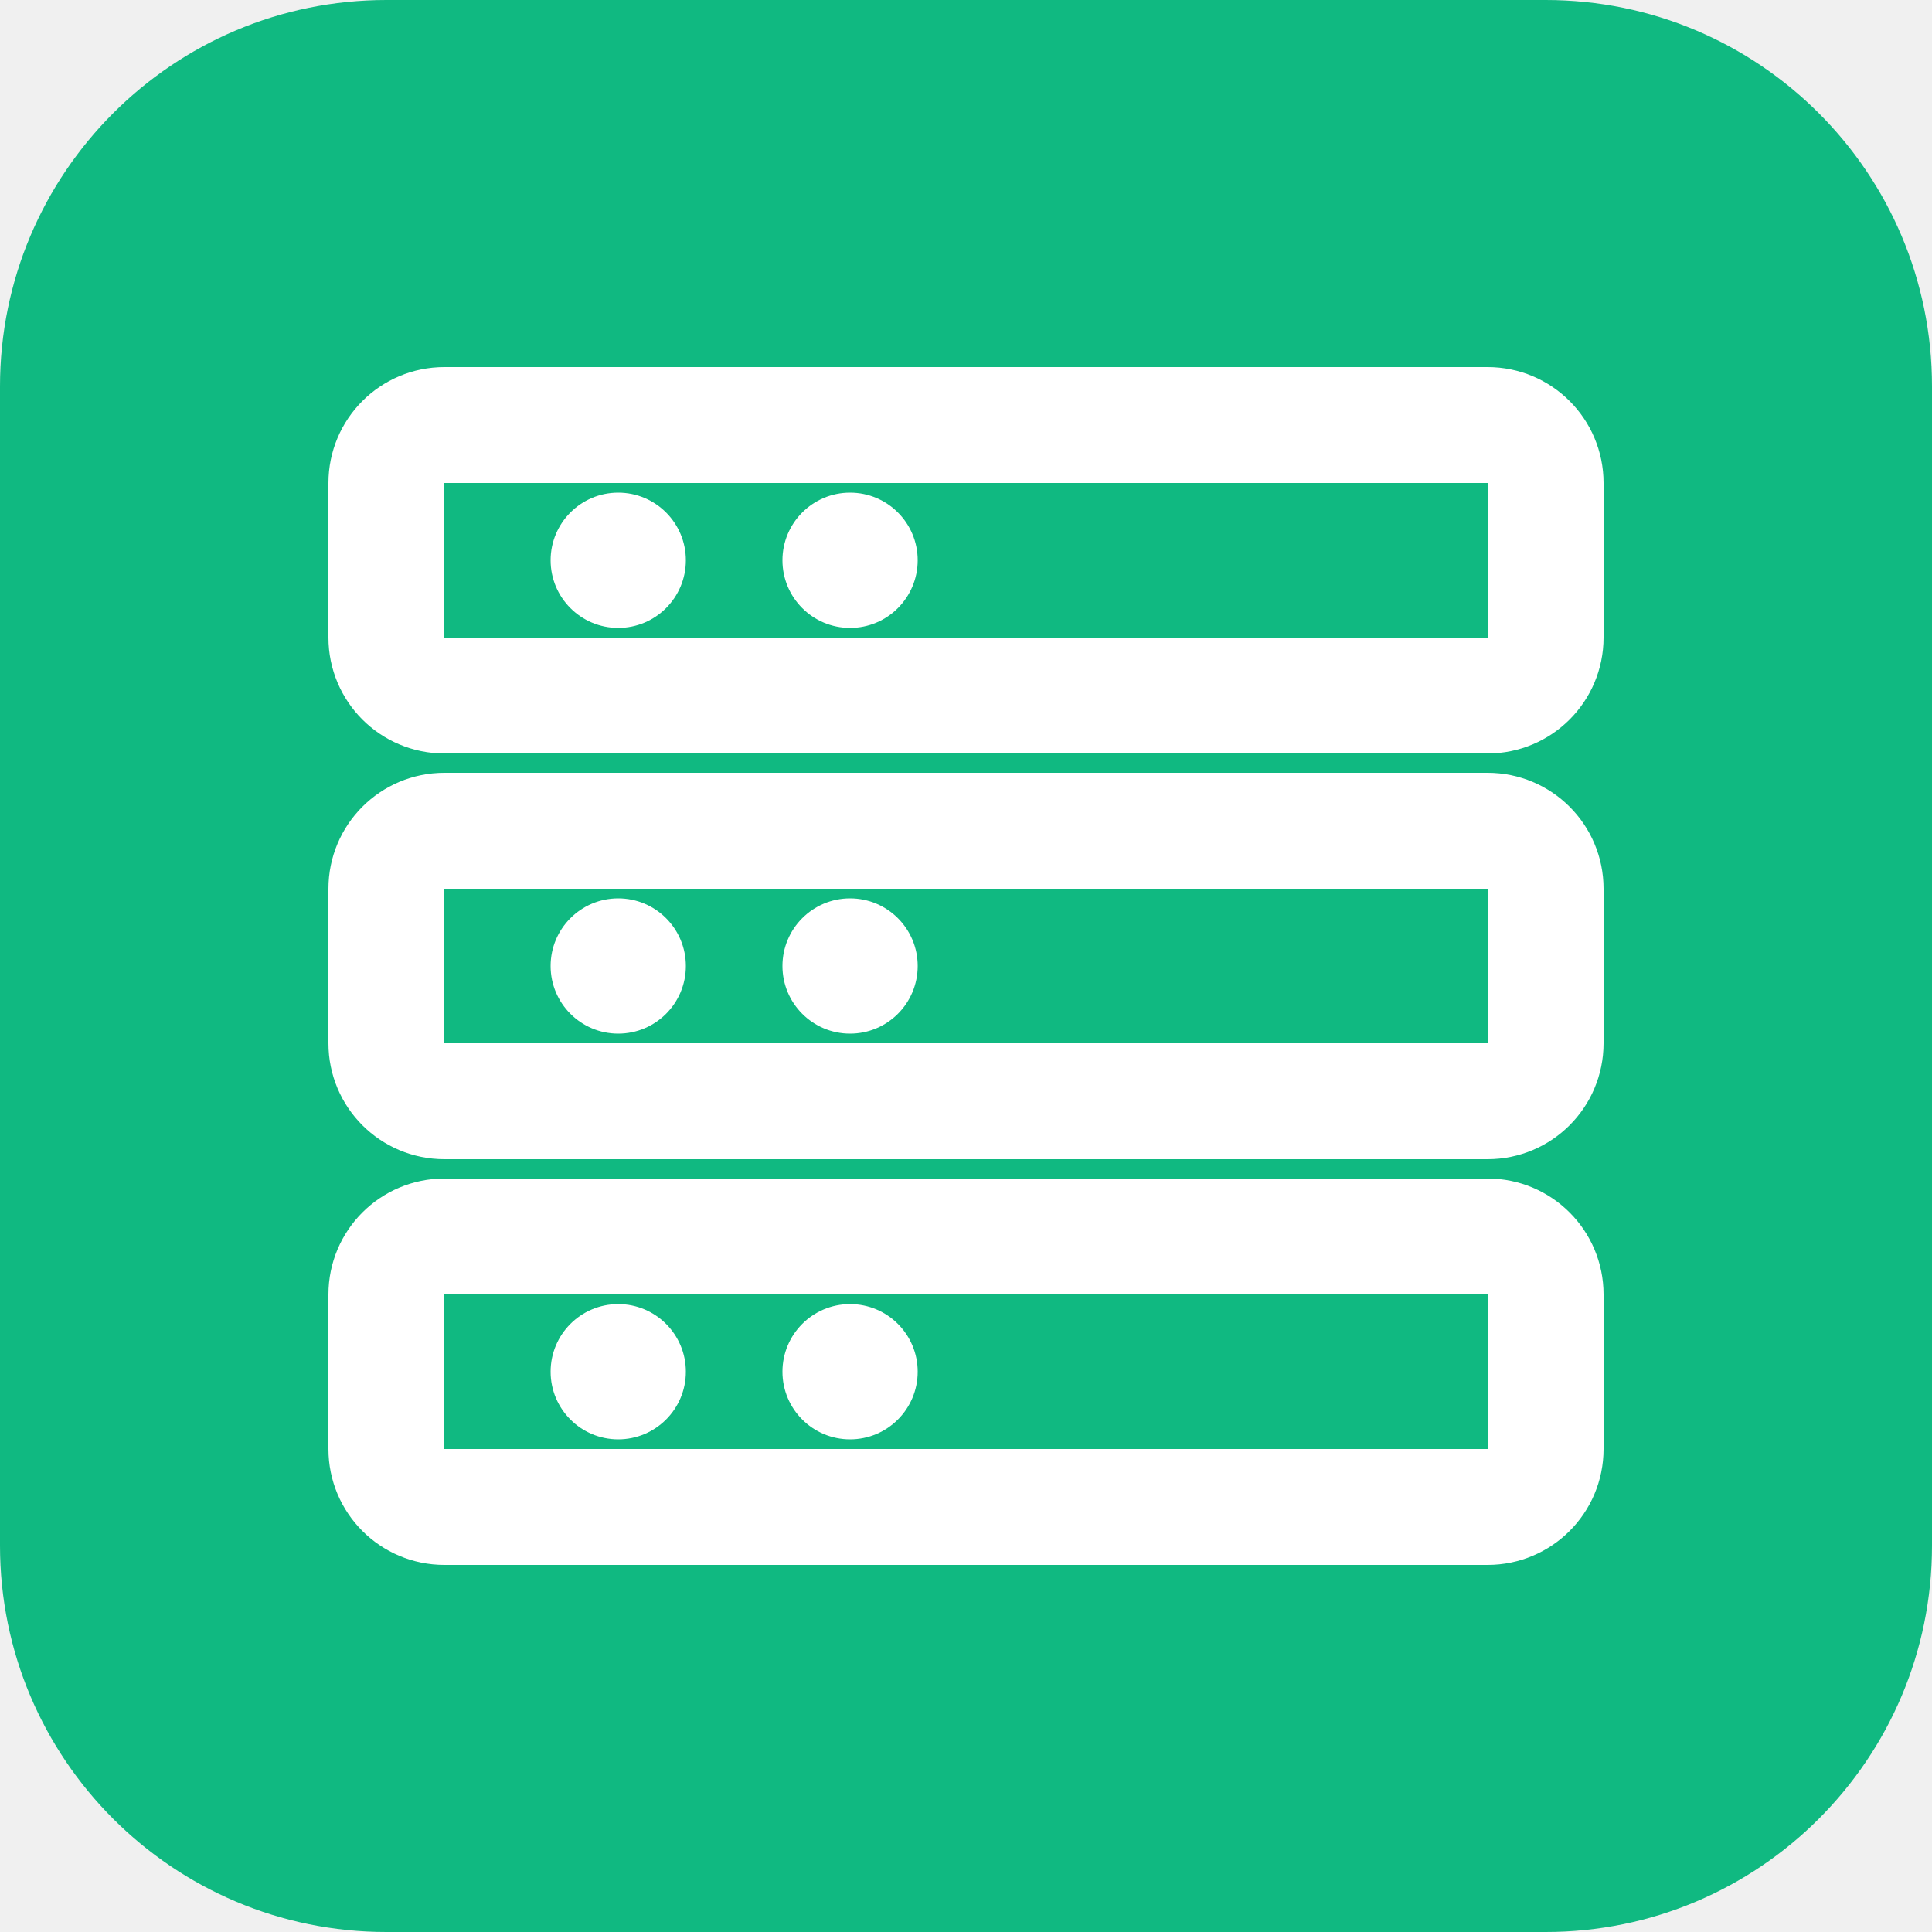
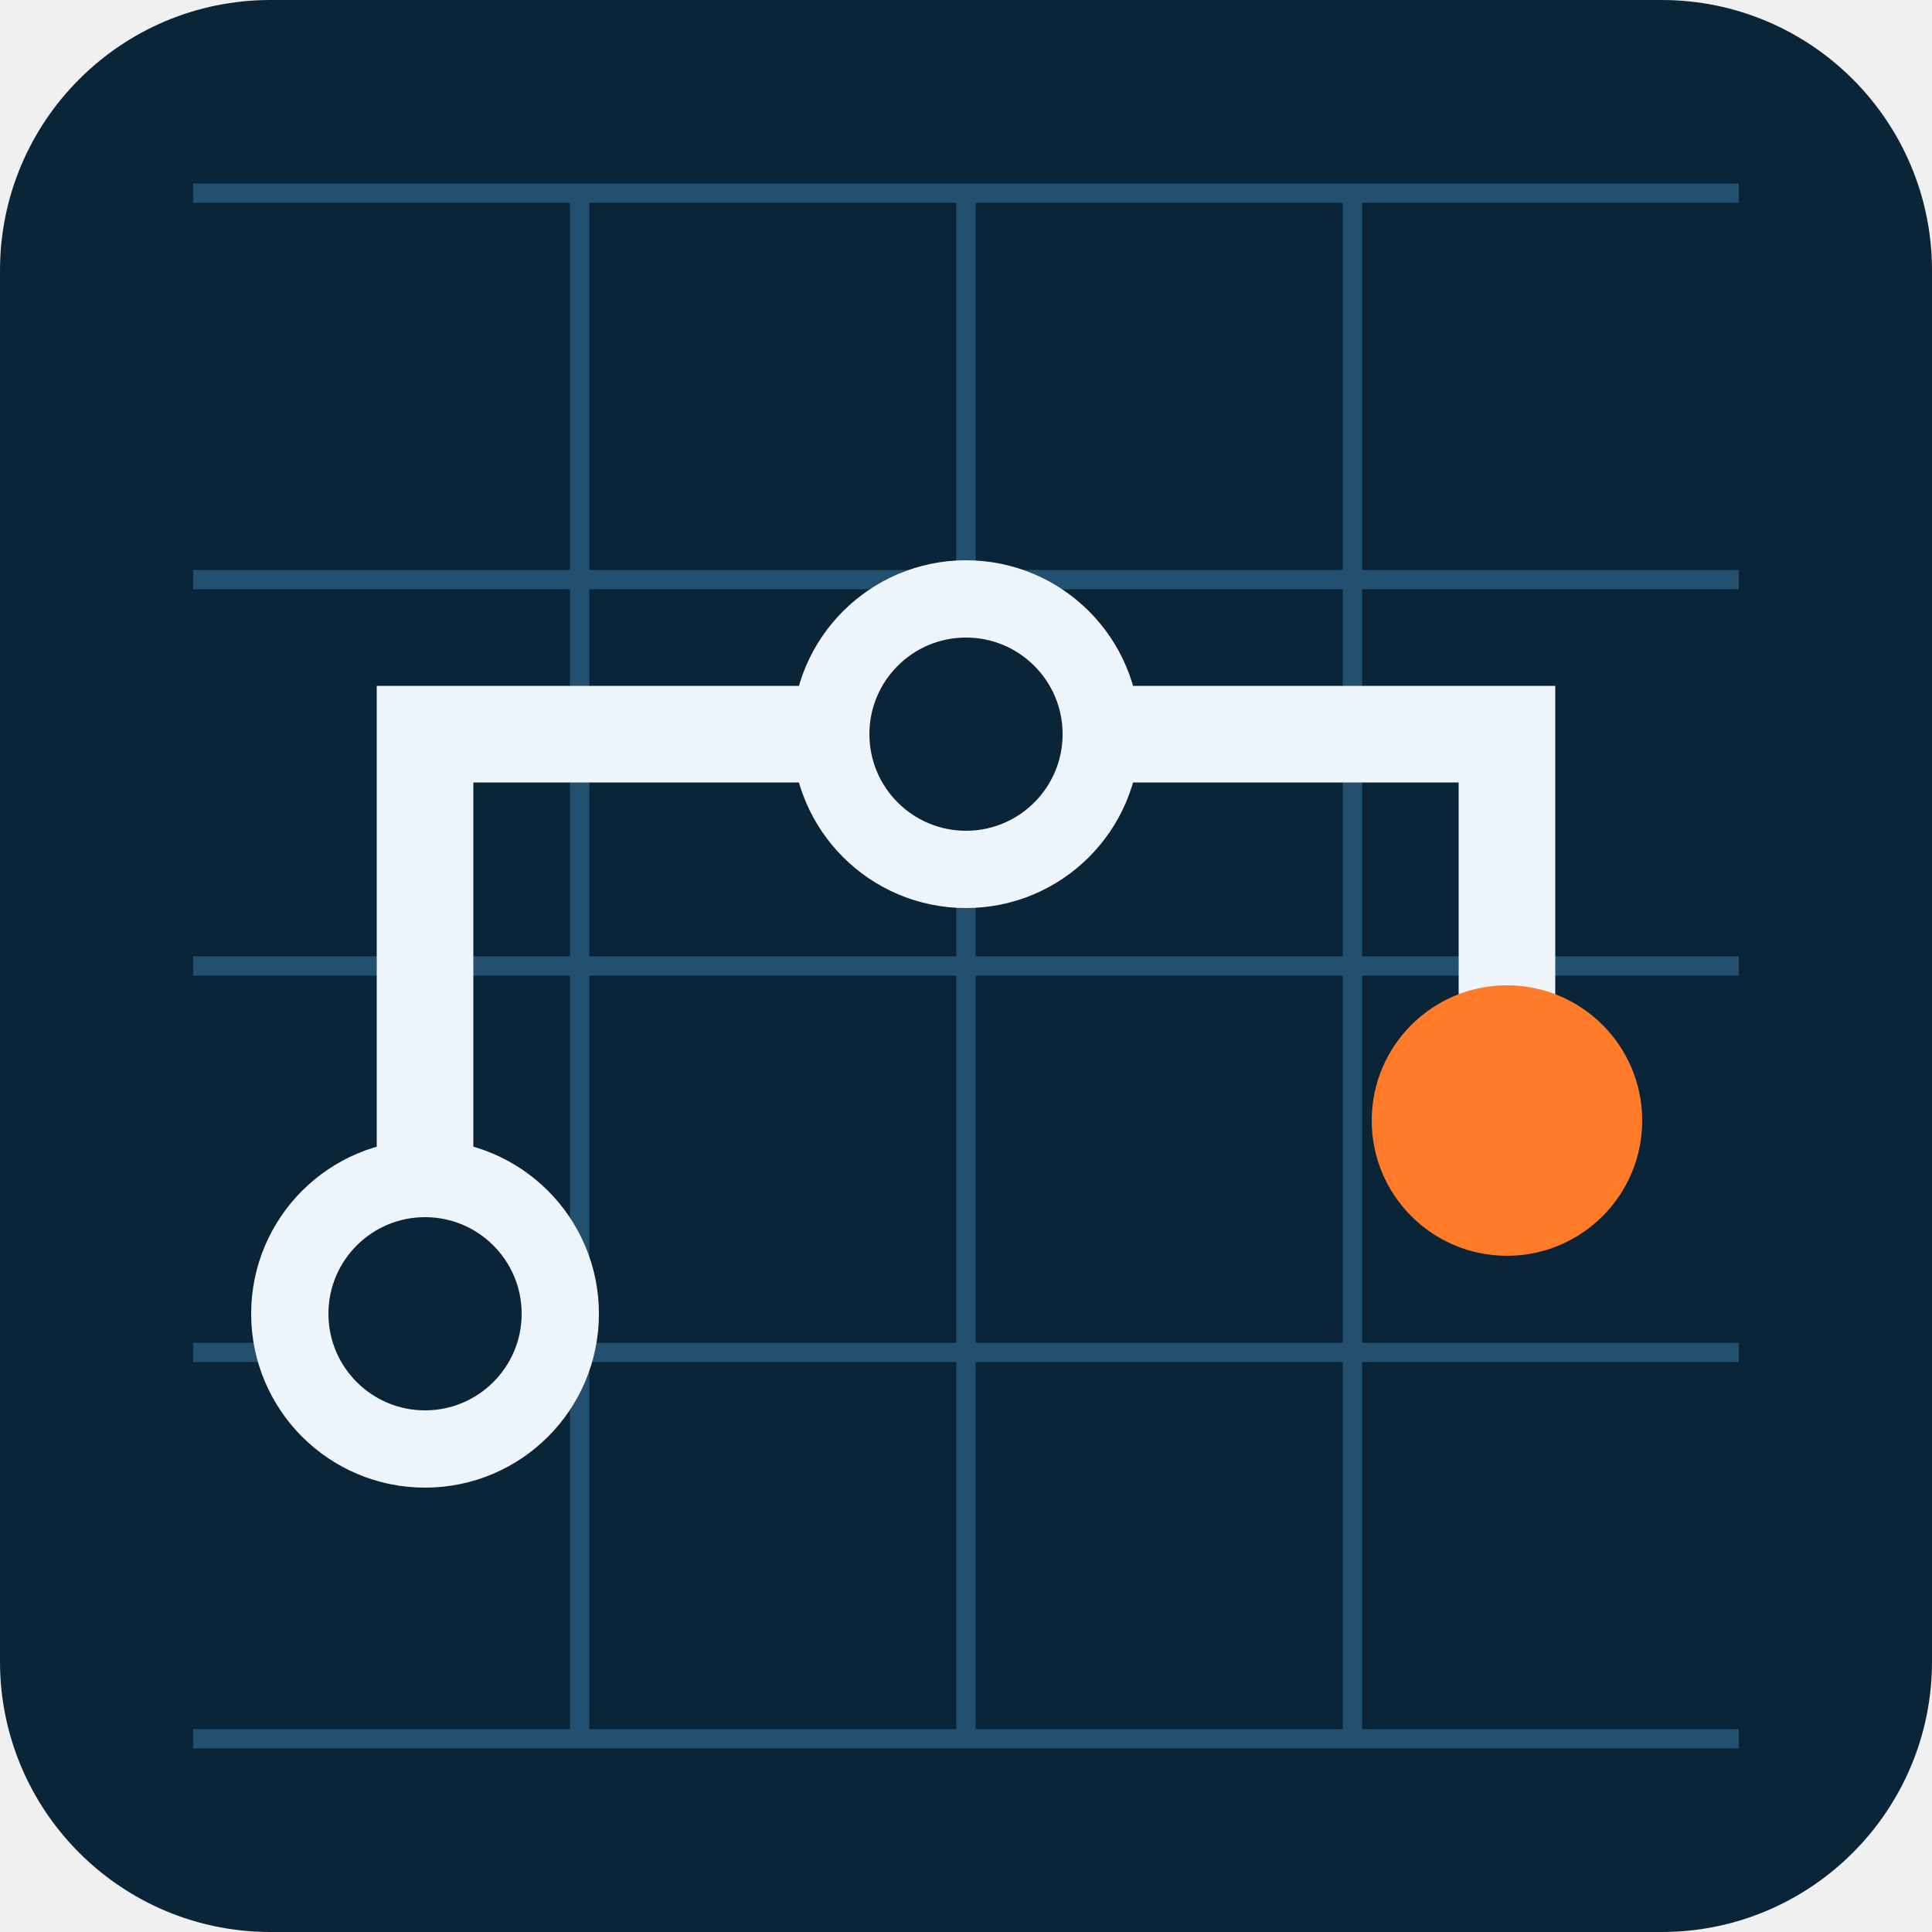
<svg xmlns="http://www.w3.org/2000/svg" viewBox="0 0 100 100">
-   <rect width="100" height="100" rx="20" fill="#10b981" />
-   <rect x="20" y="22" width="60" height="14" rx="3" fill="none" stroke="white" stroke-width="6" />
-   <circle cx="32" cy="29" r="3.5" fill="white" />
-   <circle cx="44" cy="29" r="3.5" fill="white" />
-   <rect x="20" y="43" width="60" height="14" rx="3" fill="none" stroke="white" stroke-width="6" />
-   <circle cx="32" cy="50" r="3.5" fill="white" />
-   <circle cx="44" cy="50" r="3.5" fill="white" />
-   <rect x="20" y="64" width="60" height="14" rx="3" fill="none" stroke="white" stroke-width="6" />
-   <circle cx="32" cy="71" r="3.5" fill="white" />
-   <circle cx="44" cy="71" r="3.5" fill="white" />
+   <rect width="100" height="100" rx="14" fill="#0a2438" />
+   <path d="M10 10h80M10 30h80M10 50h80M10 70h80M10 90h80M30 10v80M50 10v80M70 10v80" stroke="#23506f" stroke-width="1" />
+   <path d="M22 68 V38 H50 M50 38 H78 V58" fill="none" stroke="#edf5fa" stroke-width="5" stroke-linecap="round" />
+   <circle cx="22" cy="68" r="7" fill="#0a2438" stroke="#edf5fa" stroke-width="4" />
+   <circle cx="50" cy="38" r="7" fill="#0a2438" stroke="#edf5fa" stroke-width="4" />
+   <circle cx="78" cy="58" r="7" fill="#ff7a29" />
</svg>
